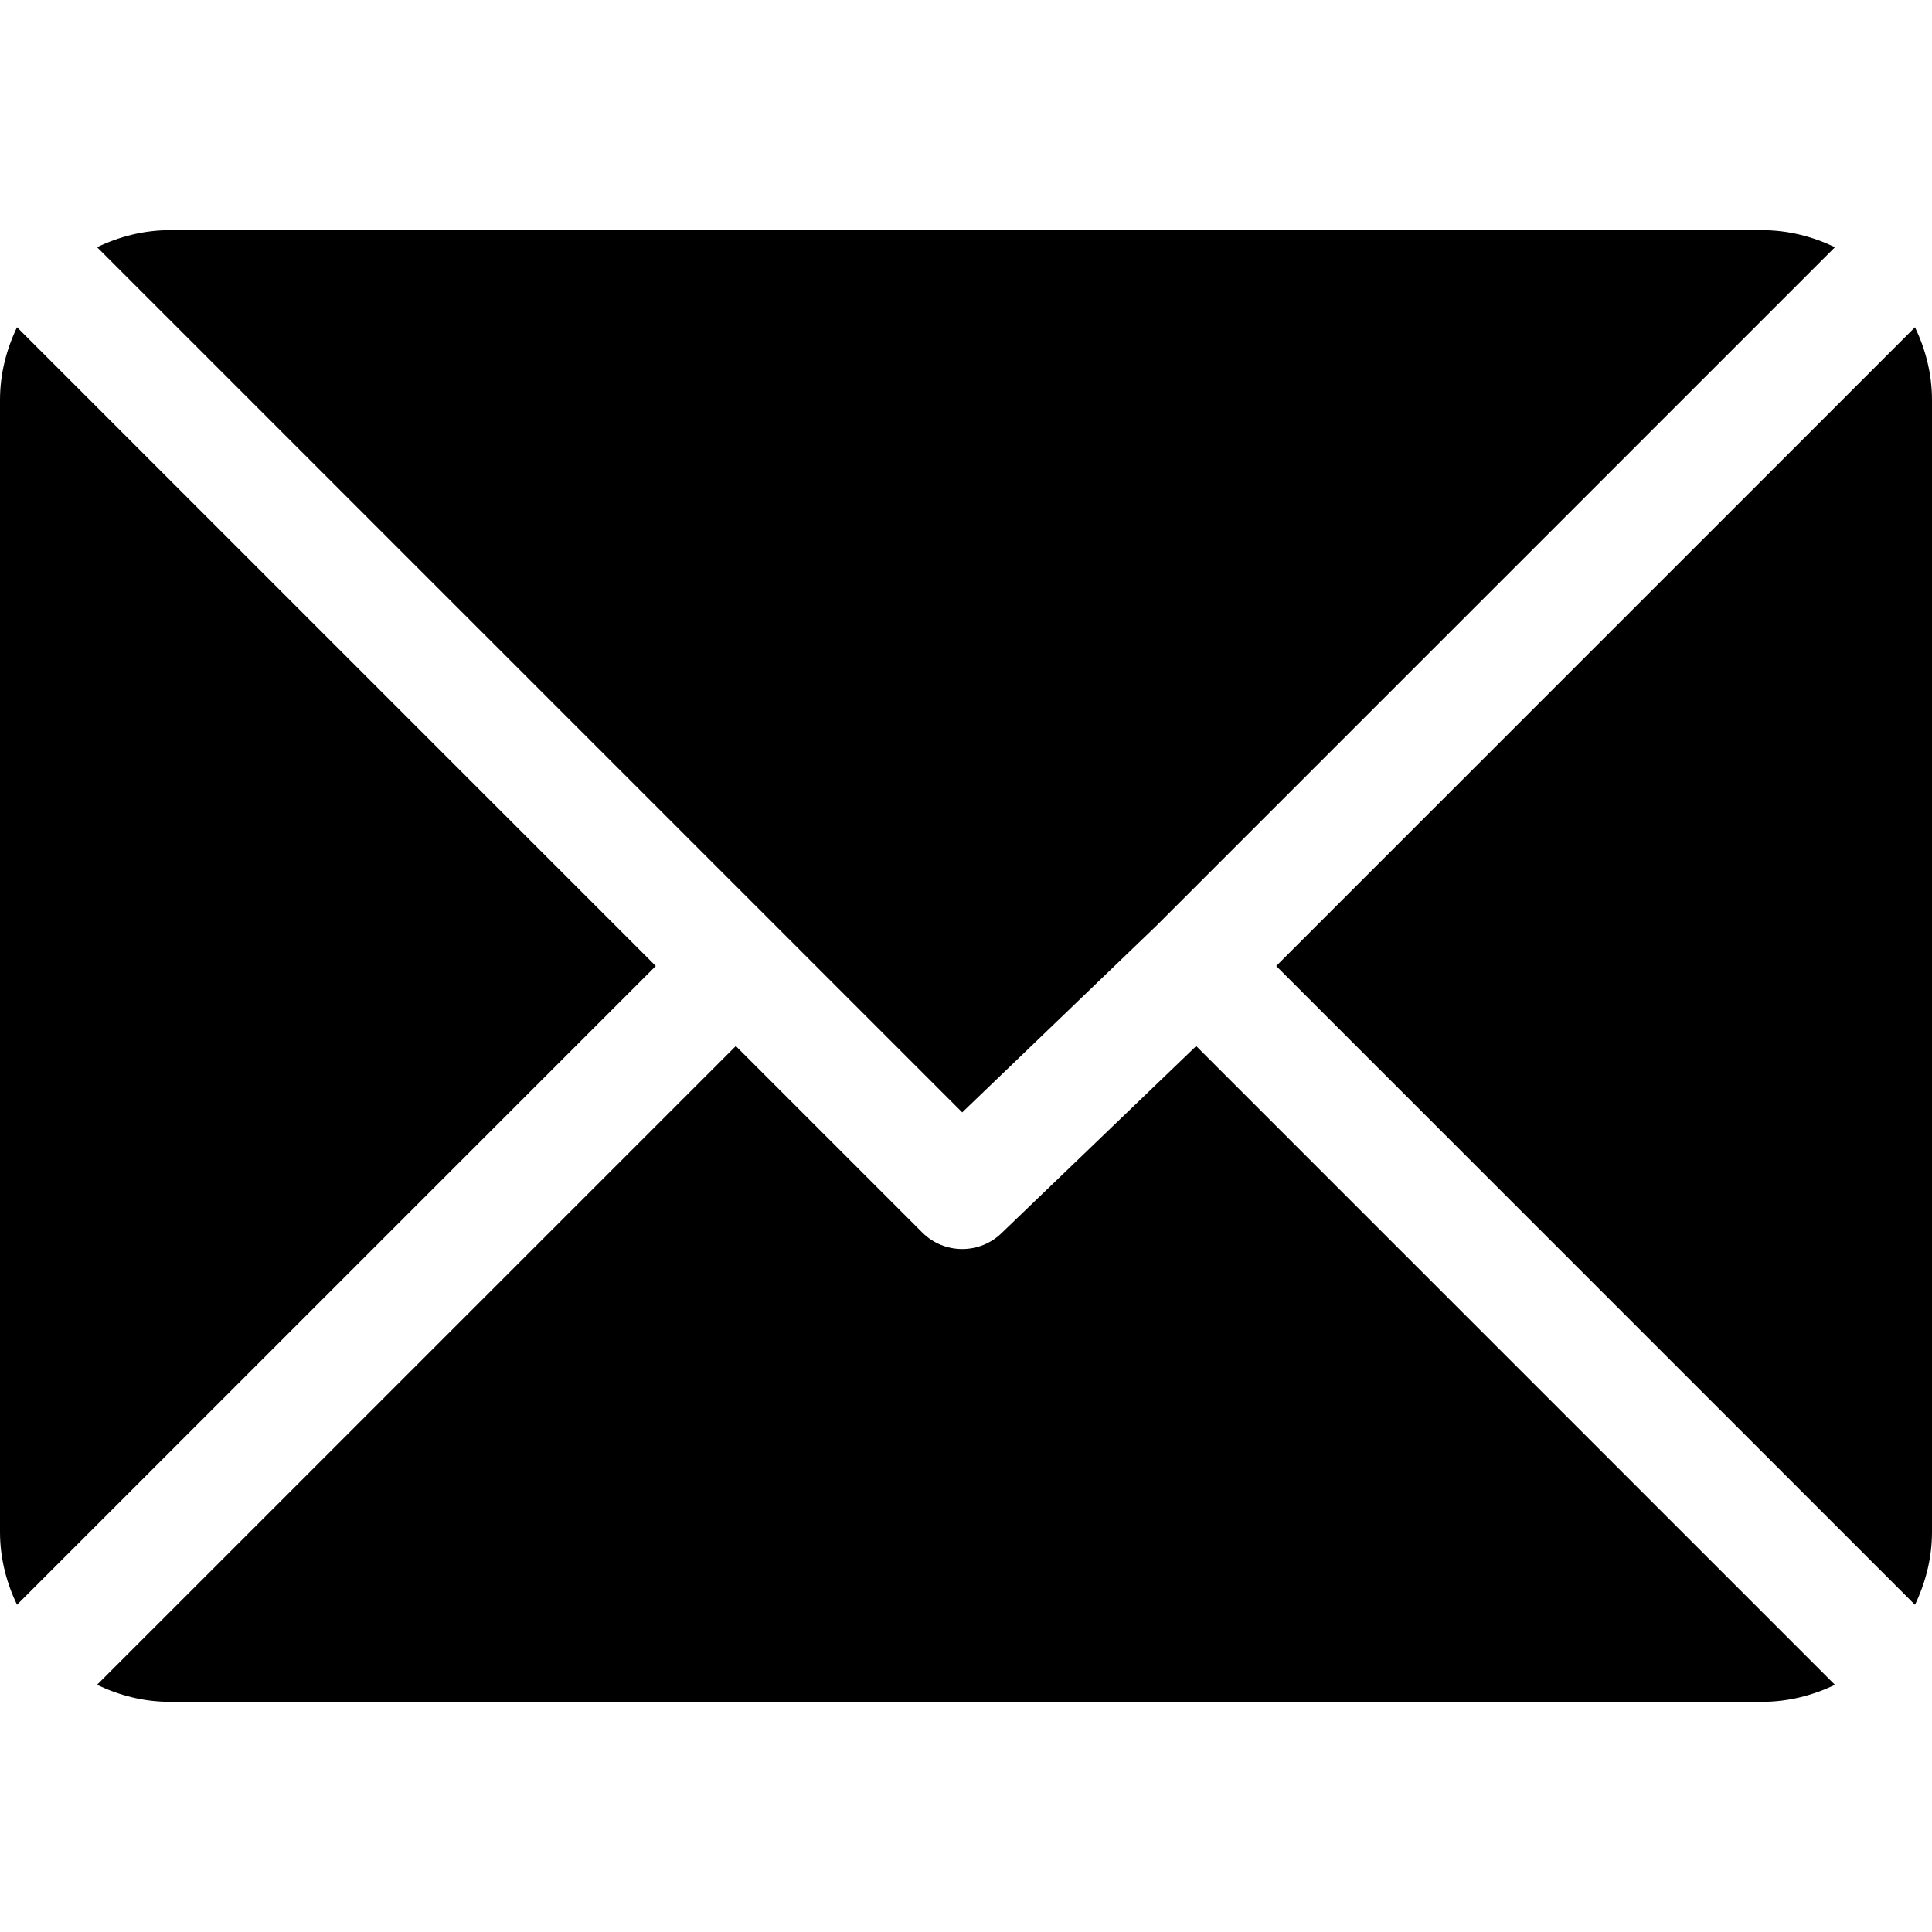
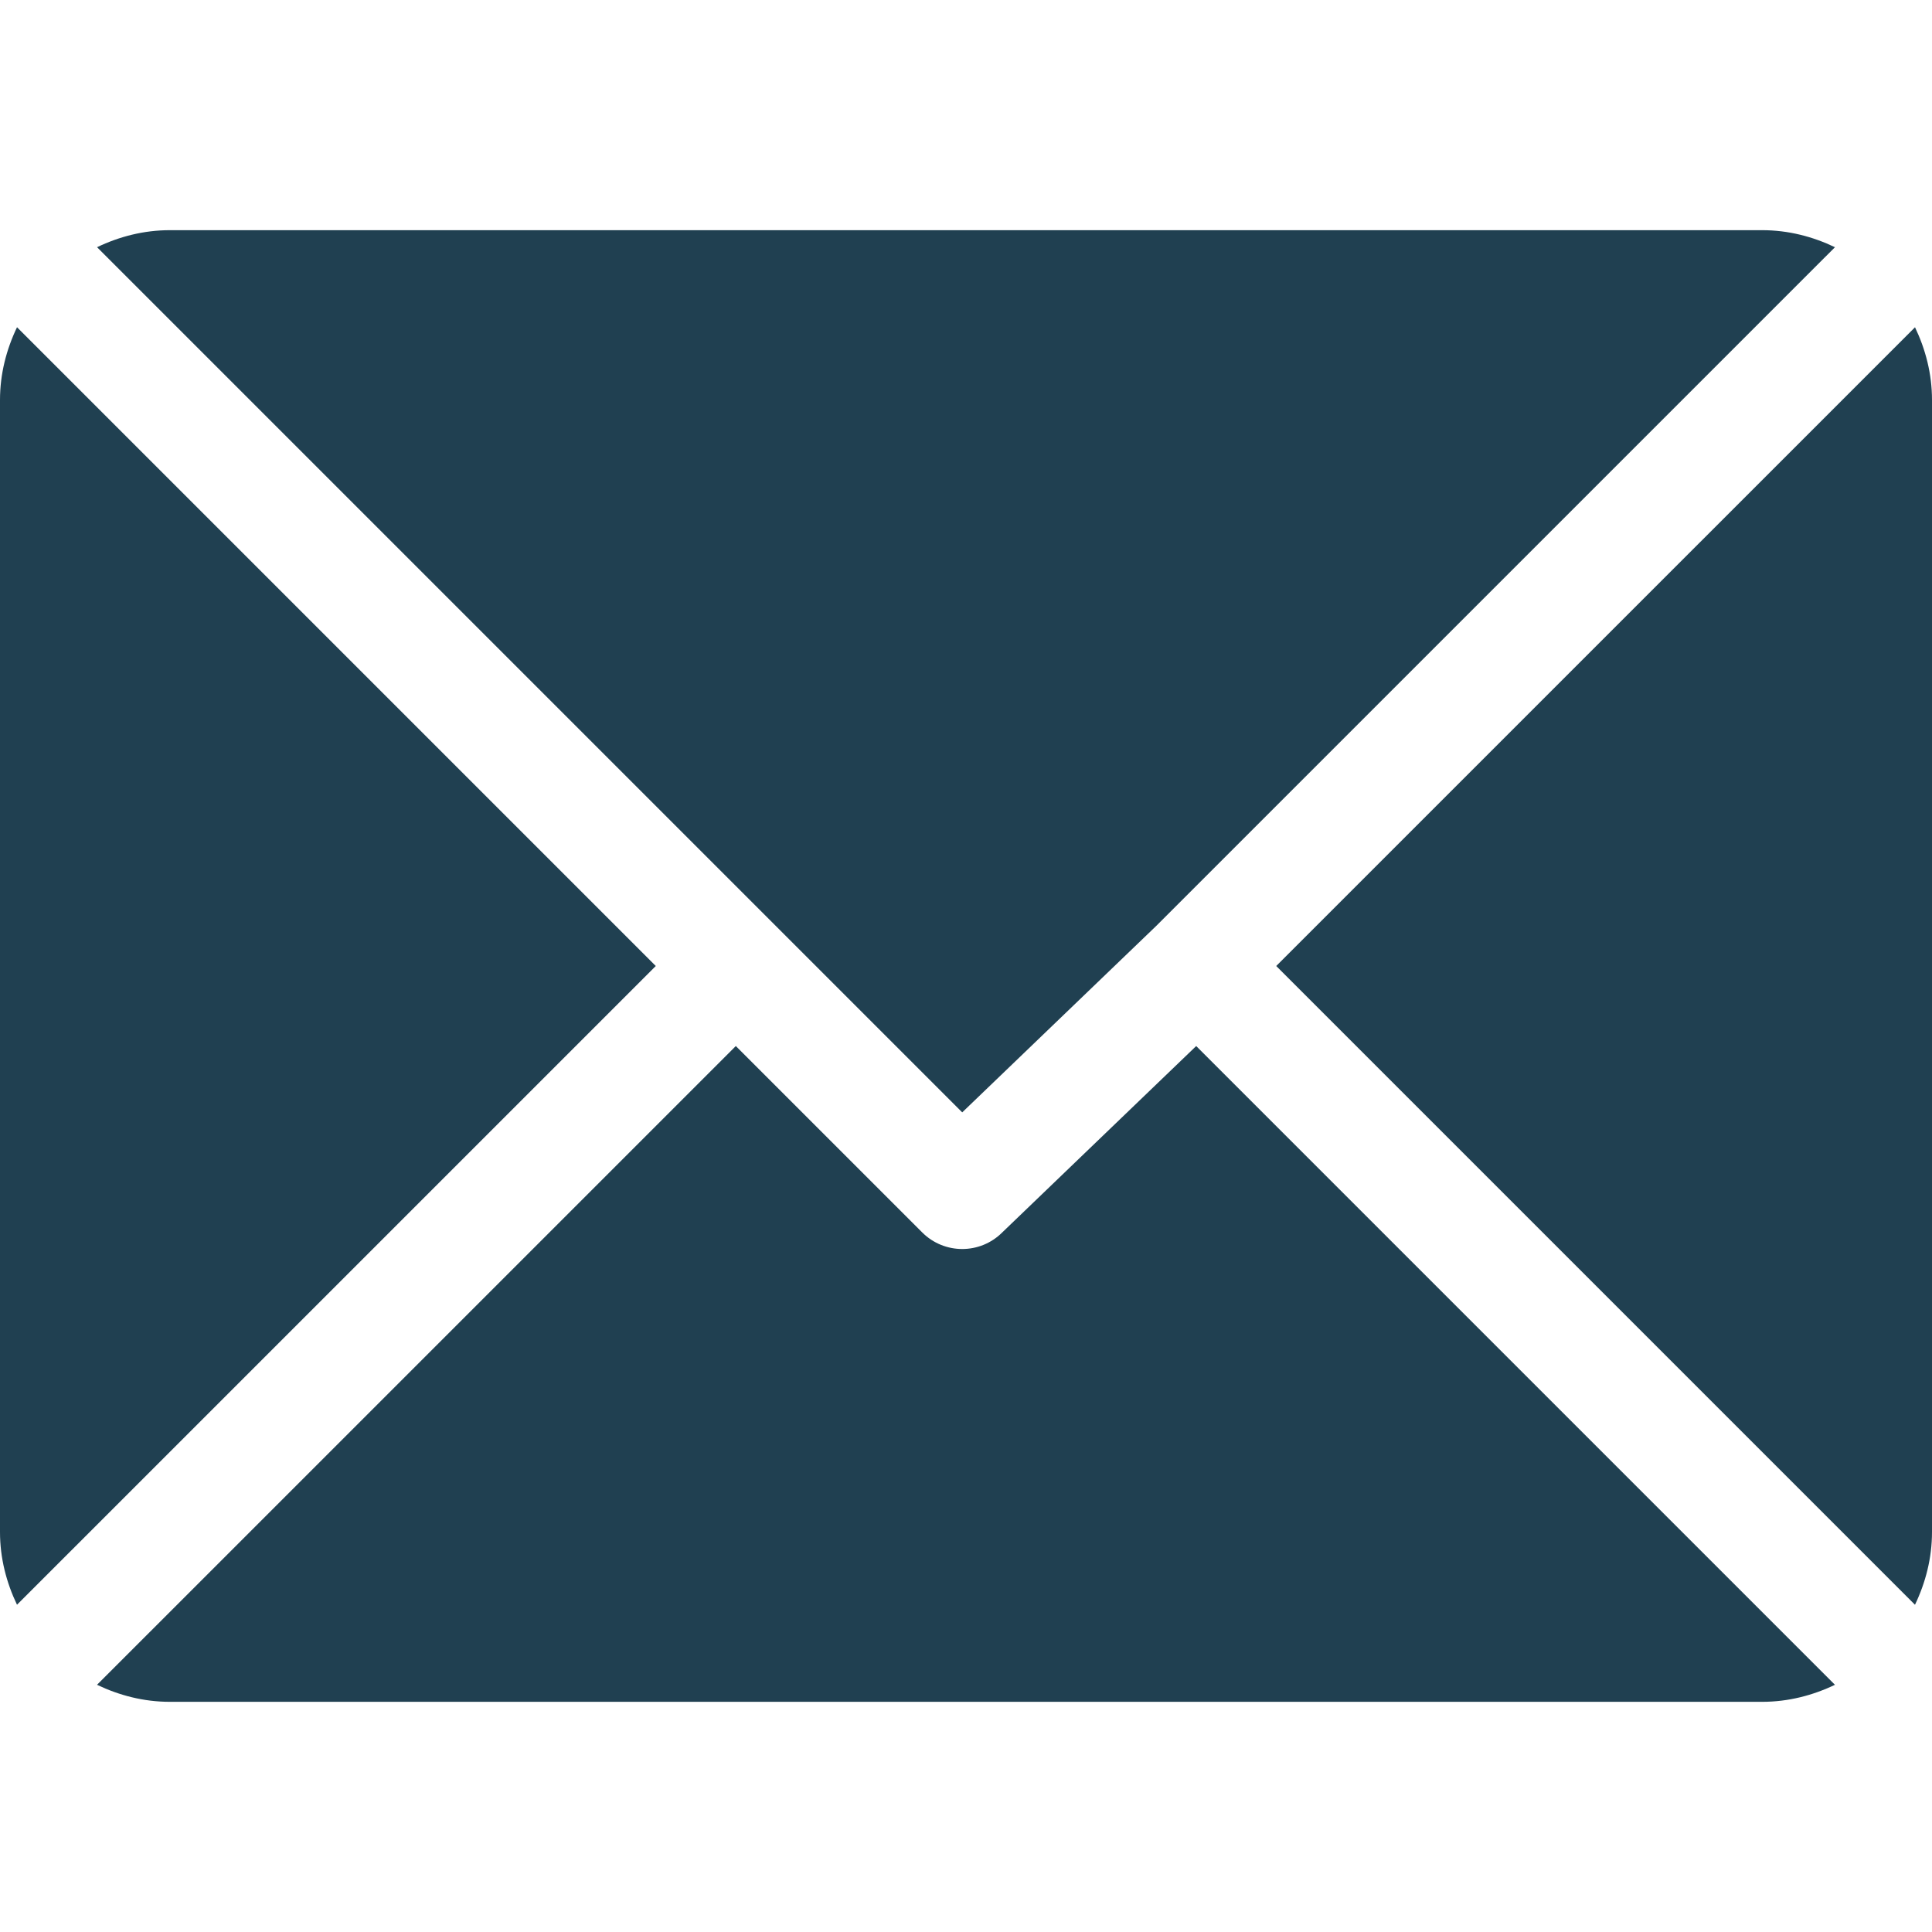
- <svg xmlns="http://www.w3.org/2000/svg" version="1.1" id="Capa_1" x="0px" y="0px" viewBox="0 0 512 512" style="enable-background:new 0 0 512 512;" xml:space="preserve">
-   <g>
-     <g>
-       <path d="M467,61H45c-6.927,0-13.412,1.703-19.279,4.51L255,294.789l51.389-49.387c0,0,0.004-0.005,0.005-0.007    c0.001-0.002,0.005-0.004,0.005-0.004L486.286,65.514C480.418,62.705,473.929,61,467,61z" />
-     </g>
-   </g>
-   <g>
-     <g>
-       <path d="M507.496,86.728L338.213,256.002L507.49,425.279c2.807-5.867,4.51-12.352,4.51-19.279V106    C512,99.077,510.301,92.593,507.496,86.728z" />
-     </g>
-   </g>
-   <g>
-     <g>
-       <path d="M4.51,86.721C1.703,92.588,0,99.073,0,106v300c0,6.923,1.701,13.409,4.506,19.274L173.789,256L4.51,86.721z" />
-     </g>
-   </g>
-   <g>
-     <g>
-       <path d="M317.002,277.213l-51.396,49.393c-2.93,2.93-6.768,4.395-10.605,4.395s-7.676-1.465-10.605-4.395L195,277.211    L25.714,446.486C31.582,449.295,38.071,451,45,451h422c6.927,0,13.412-1.703,19.279-4.51L317.002,277.213z" />
-     </g>
-   </g>
-   <g>
- </g>
-   <g>
- </g>
-   <g>
- </g>
-   <g>
- </g>
-   <g>
- </g>
-   <g>
- </g>
-   <g>
- </g>
-   <g>
- </g>
-   <g>
- </g>
-   <g>
- </g>
-   <g>
- </g>
-   <g>
- </g>
-   <g>
- </g>
-   <g>
- </g>
-   <g>
- </g>
+ <svg xmlns="http://www.w3.org/2000/svg" width="512" height="512" viewBox="0 0 512 512" fill="none">
+   <path d="M467 61H45C38.073 61 31.588 62.703 25.721 65.51L255 294.789L306.389 245.402C306.389 245.402 306.393 245.397 306.394 245.395C306.395 245.393 306.399 245.391 306.399 245.391L486.286 65.514C480.418 62.705 473.929 61 467 61Z" fill="#204051" />
+   <path d="M507.496 86.728L338.213 256.002L507.49 425.279C510.297 419.412 512 412.927 512 406V106C512 99.077 510.301 92.593 507.496 86.728Z" fill="#204051" />
+   <path d="M4.51 86.721C1.703 92.588 0 99.073 0 106V406C0 412.923 1.701 419.409 4.506 425.274L173.789 256L4.51 86.721Z" fill="#204051" />
+   <path d="M317.002 277.213L265.606 326.606C262.676 329.536 258.838 331.001 255.001 331.001C251.164 331.001 247.325 329.536 244.396 326.606L195 277.211L25.714 446.486C31.582 449.295 38.071 451 45 451H467C473.927 451 480.412 449.297 486.279 446.49L317.002 277.213Z" fill="#204051" />
</svg>
